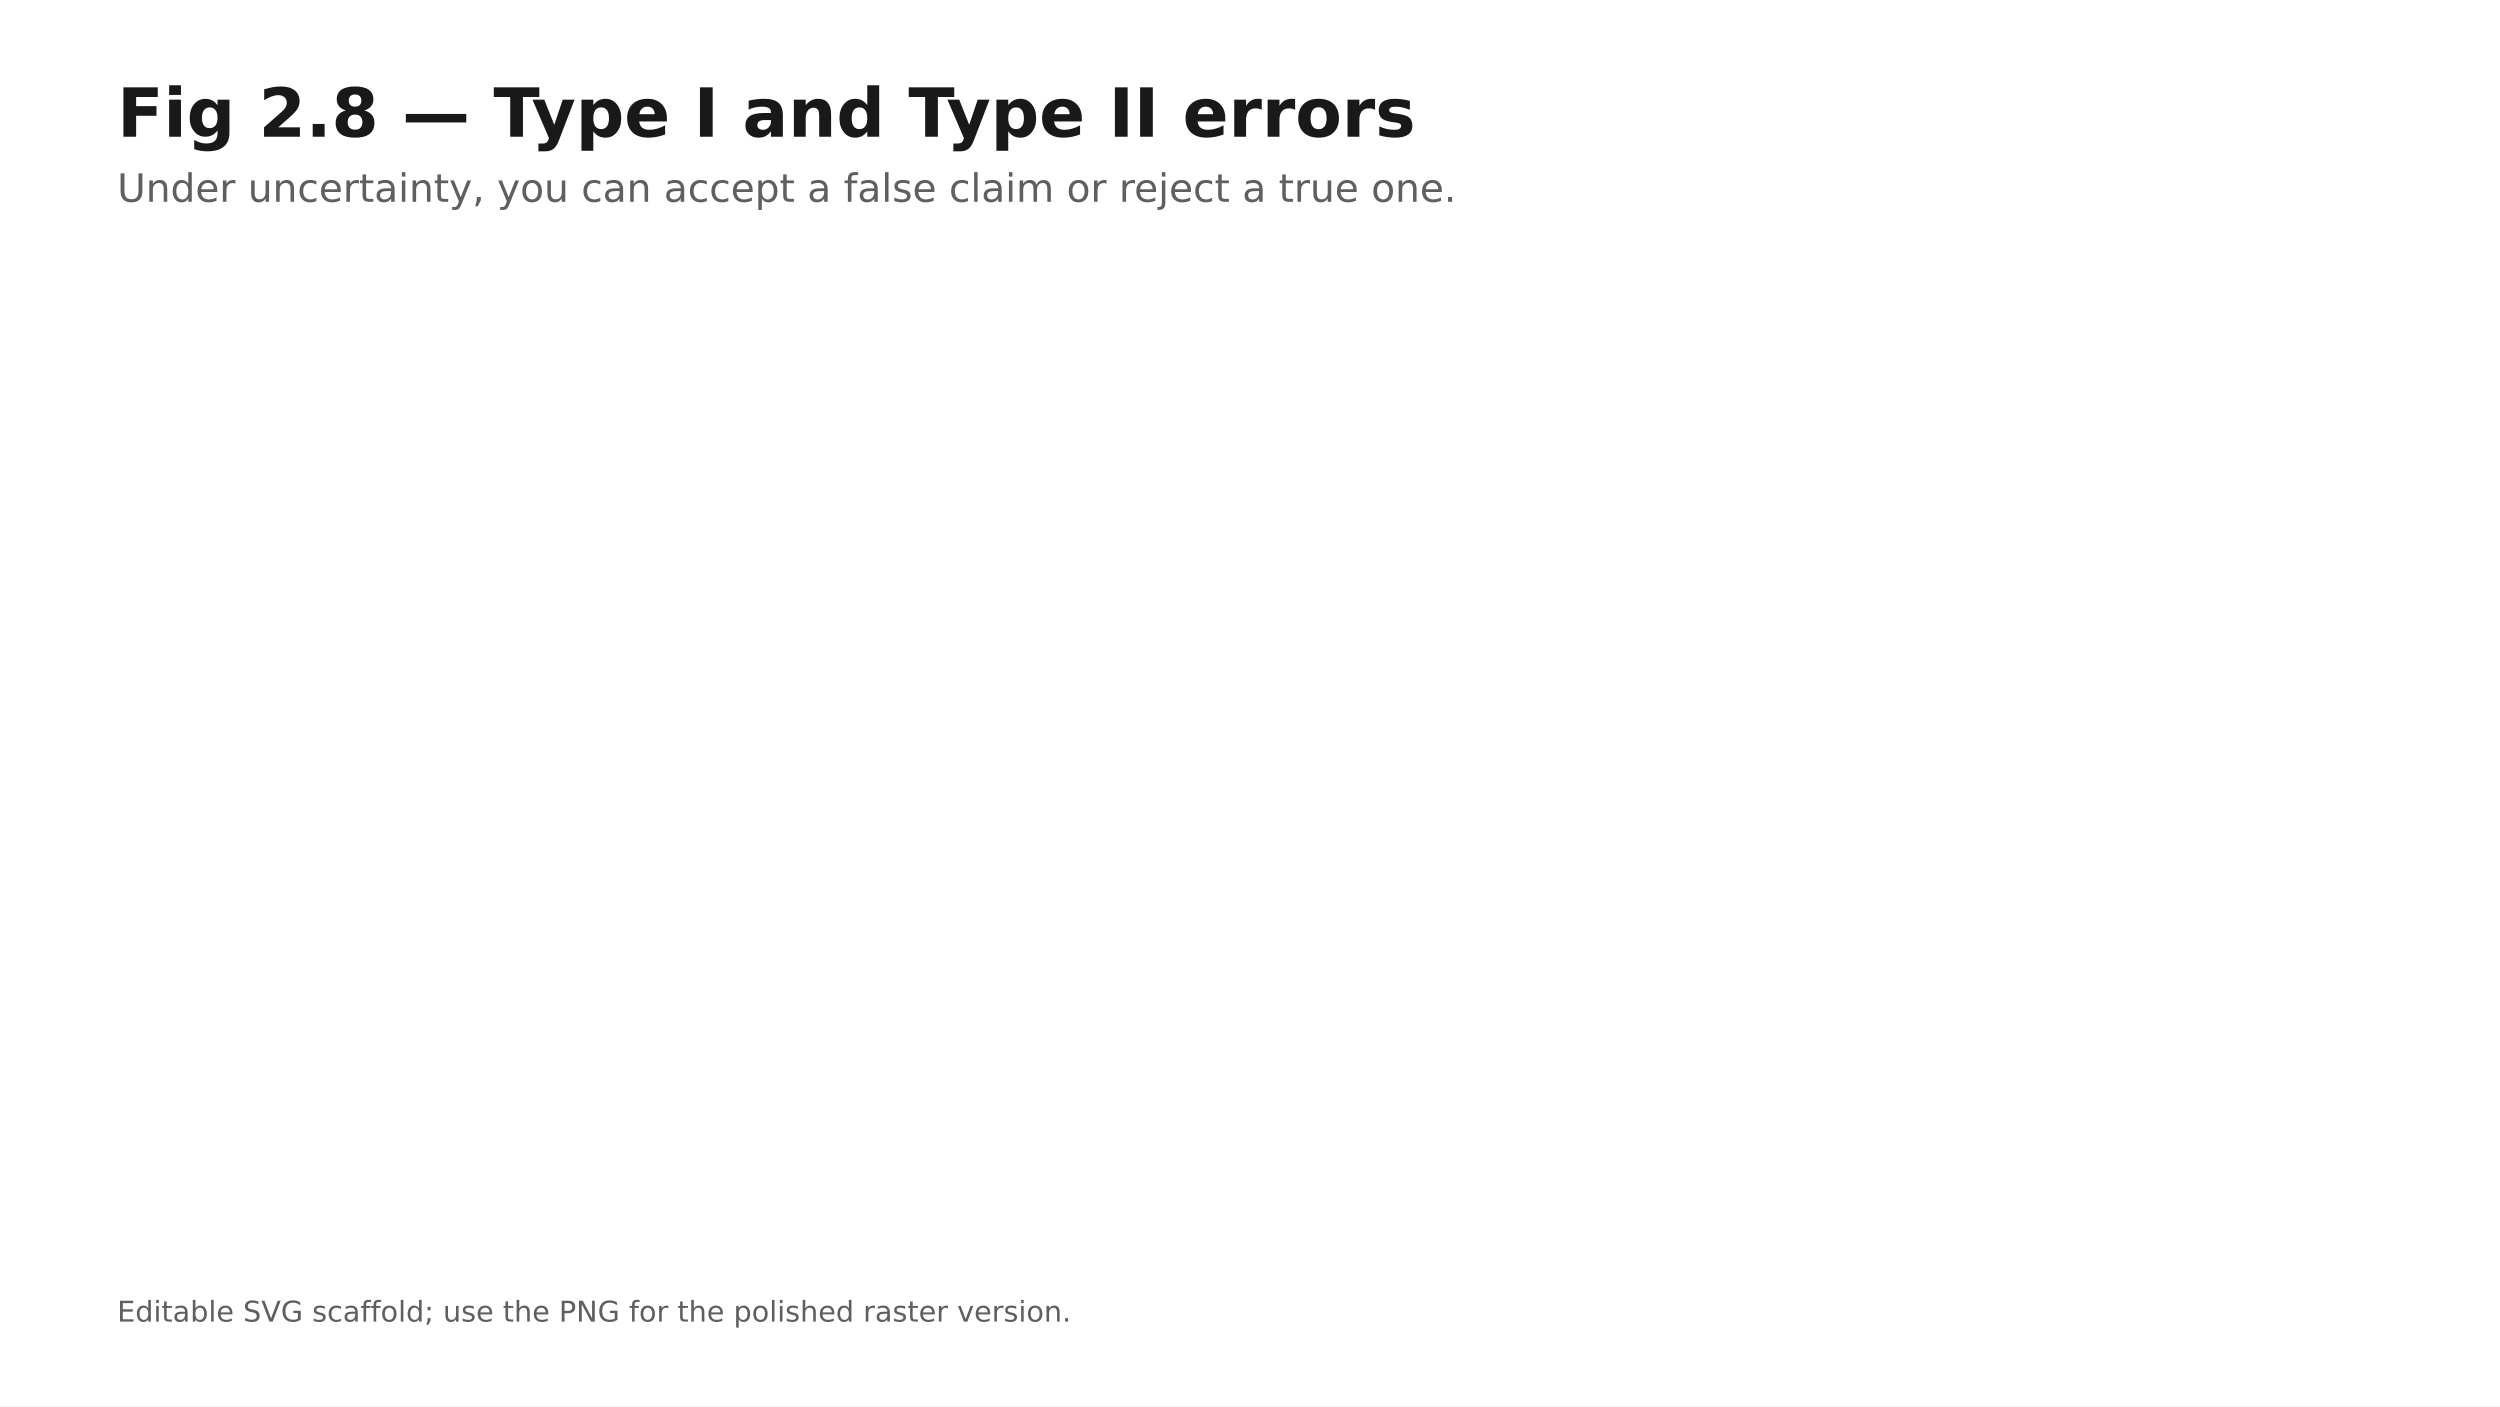
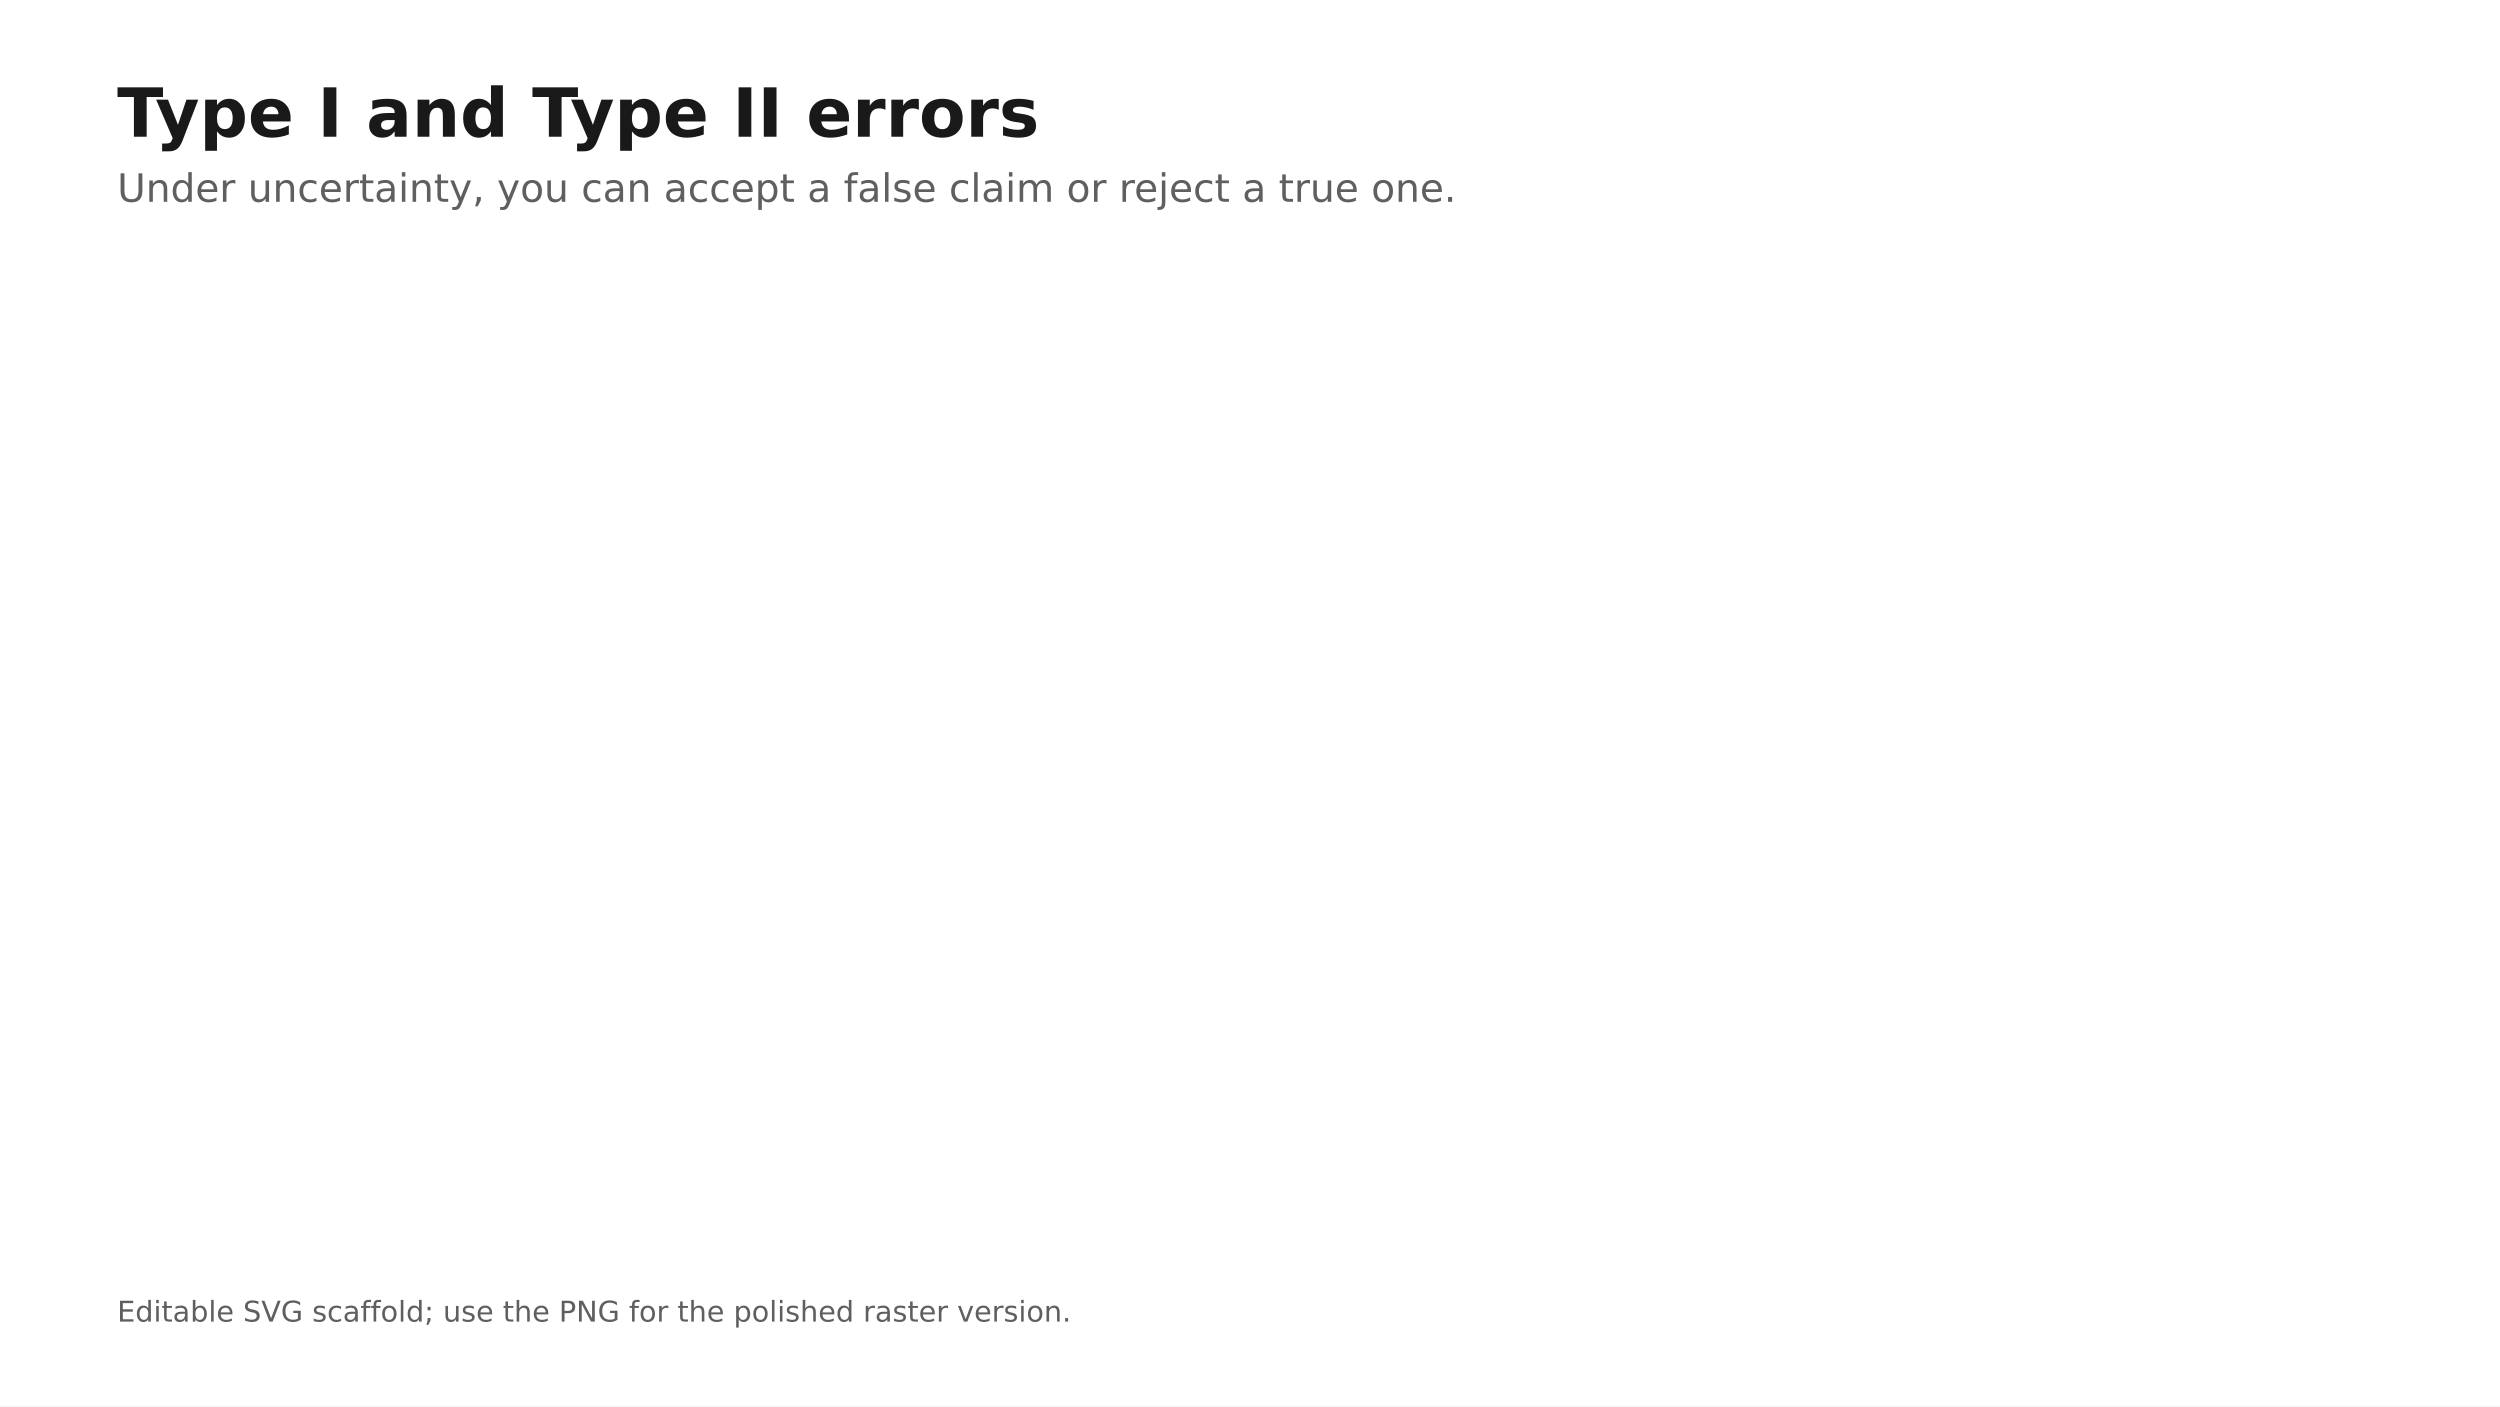
<svg xmlns="http://www.w3.org/2000/svg" width="1920" height="1080" viewBox="0 0 1920 1080">
  <rect width="1920" height="1080" fill="white" />
-   <text x="90" y="105" font-family="DejaVu Sans, Arial" font-size="52" font-weight="700" fill="#191919">Fig 2.8 — Type I and Type II errors</text>
+   <text x="90" y="105" font-family="DejaVu Sans, Arial" font-size="52" font-weight="700" fill="#191919">Type I and Type II errors</text>
  <text x="90" y="155" font-family="DejaVu Sans, Arial" font-size="30" fill="#5f5f5f">Under uncertainty, you can accept a false claim or reject a true one.</text>
  <text x="90" y="1015" font-family="DejaVu Sans, Arial" font-size="22" fill="#5f5f5f">Editable SVG scaffold; use the PNG for the polished raster version.</text>
</svg>
